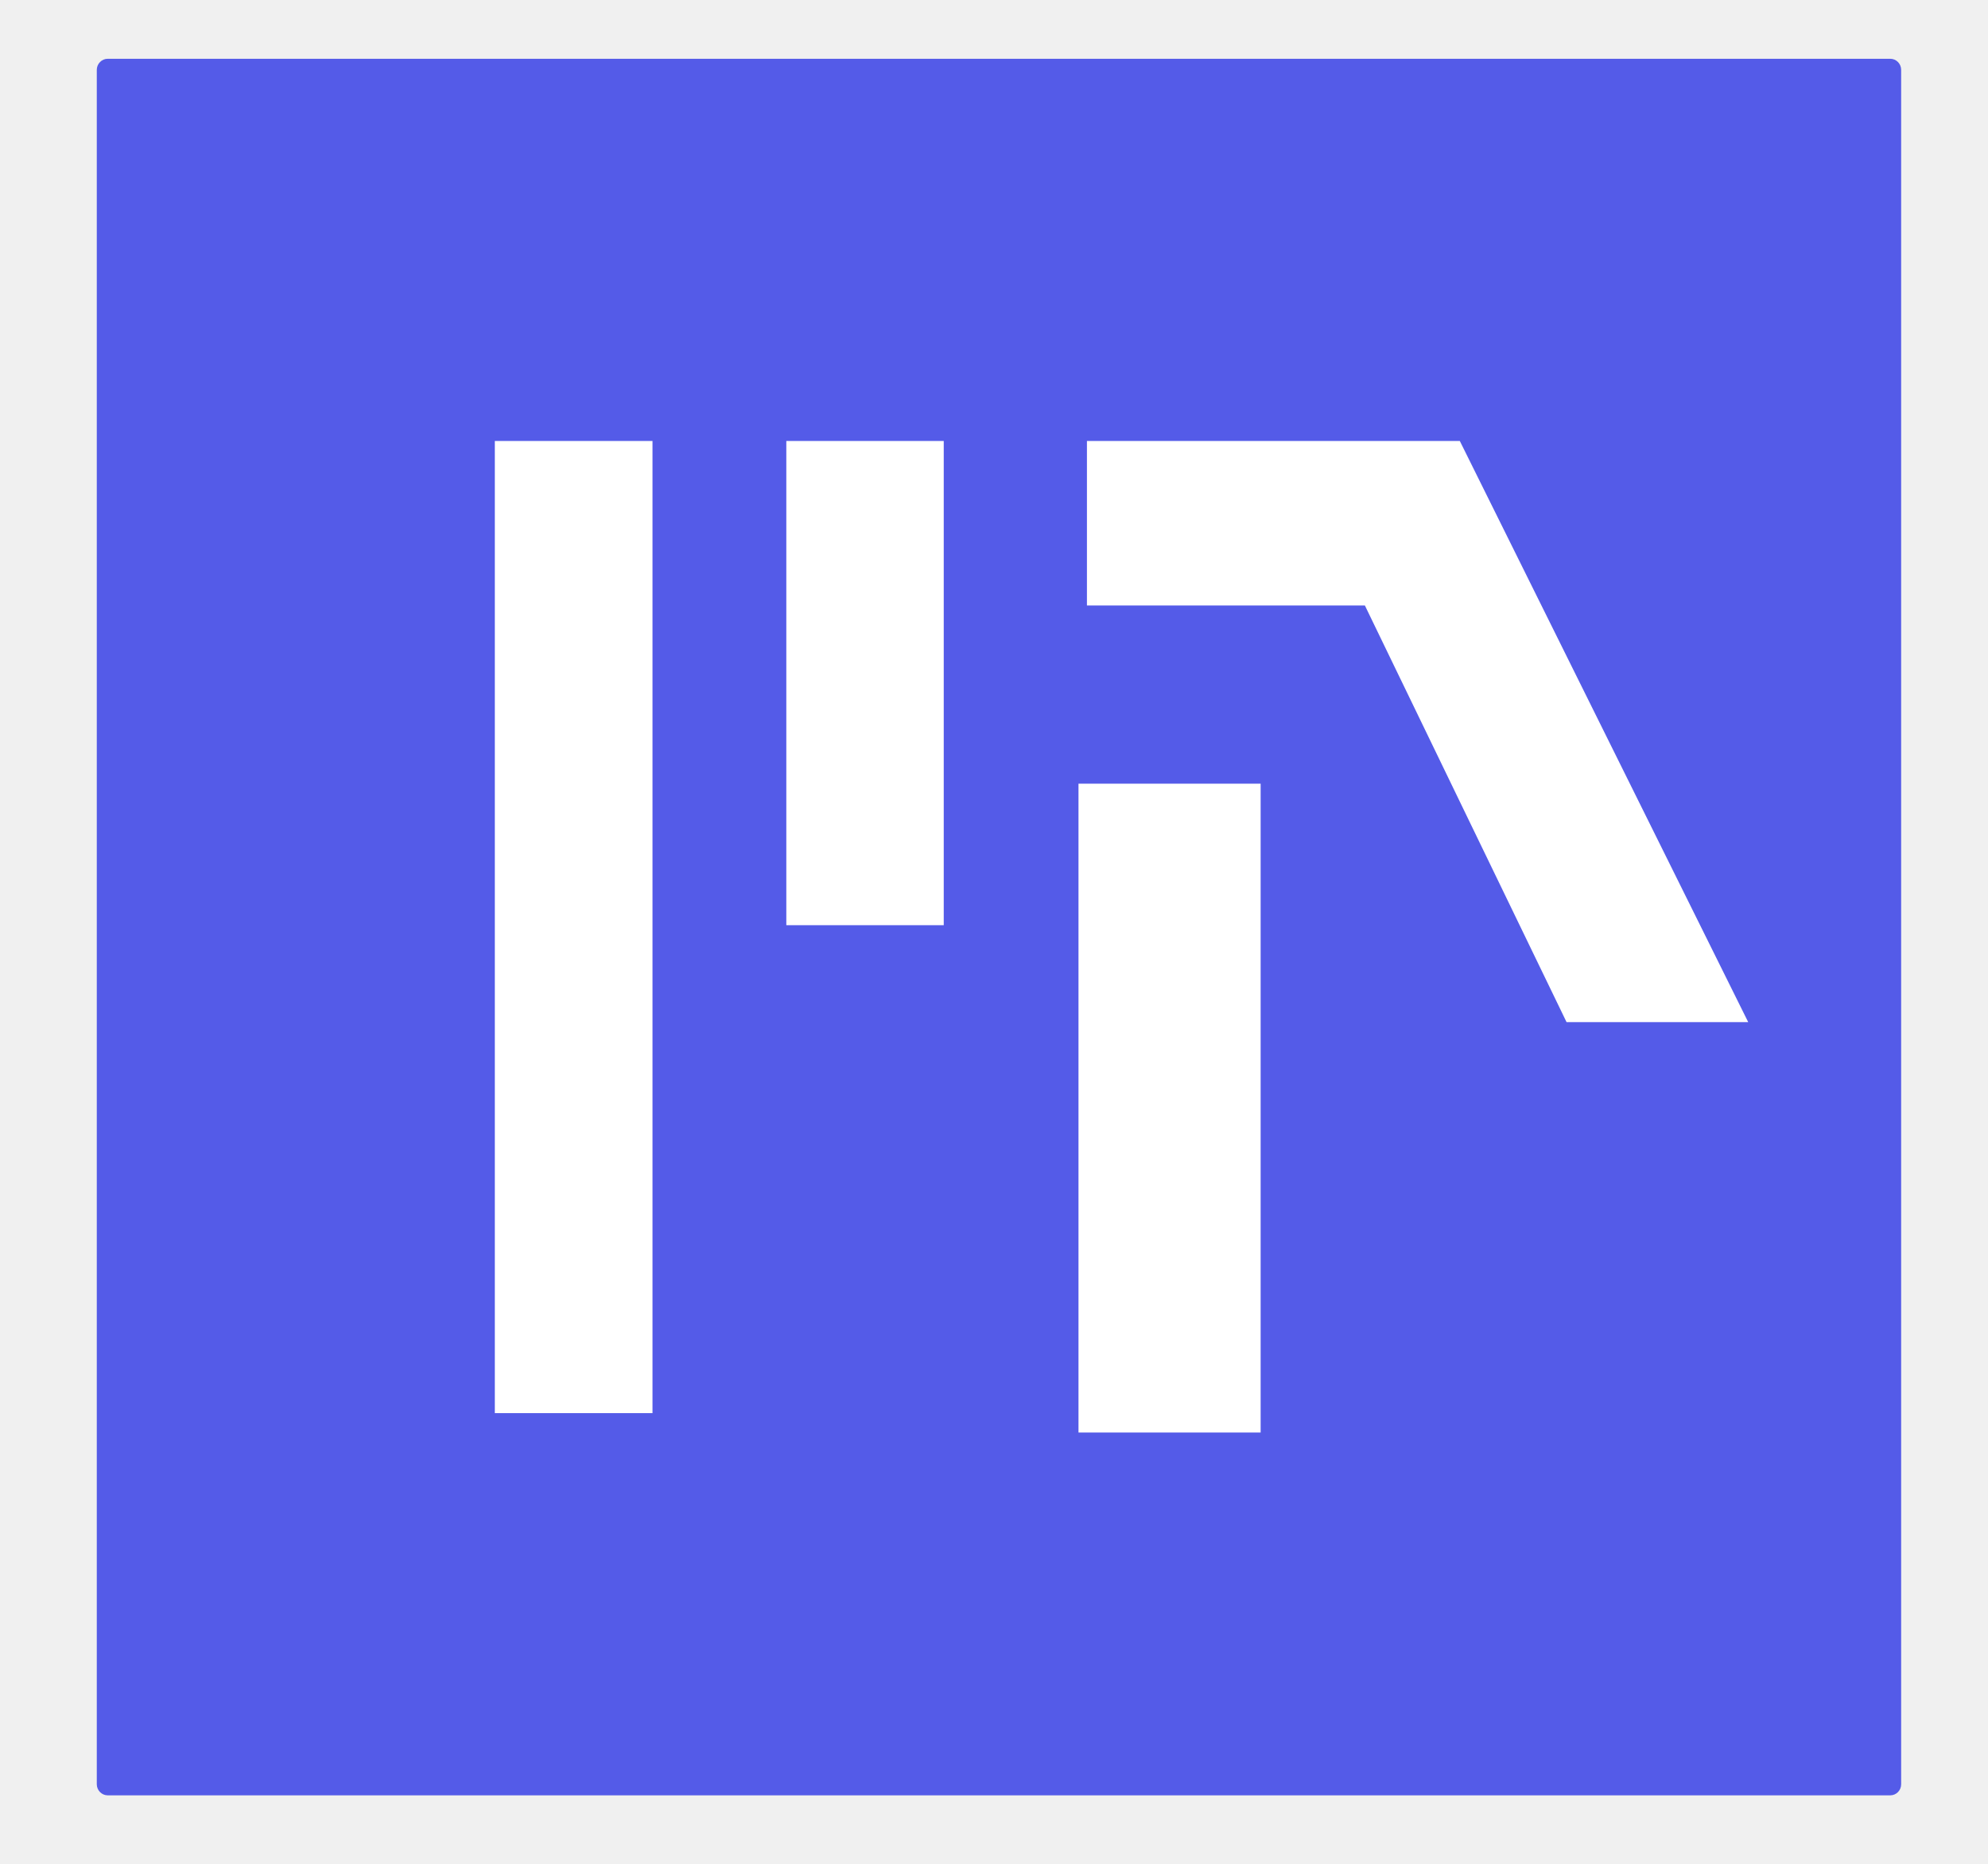
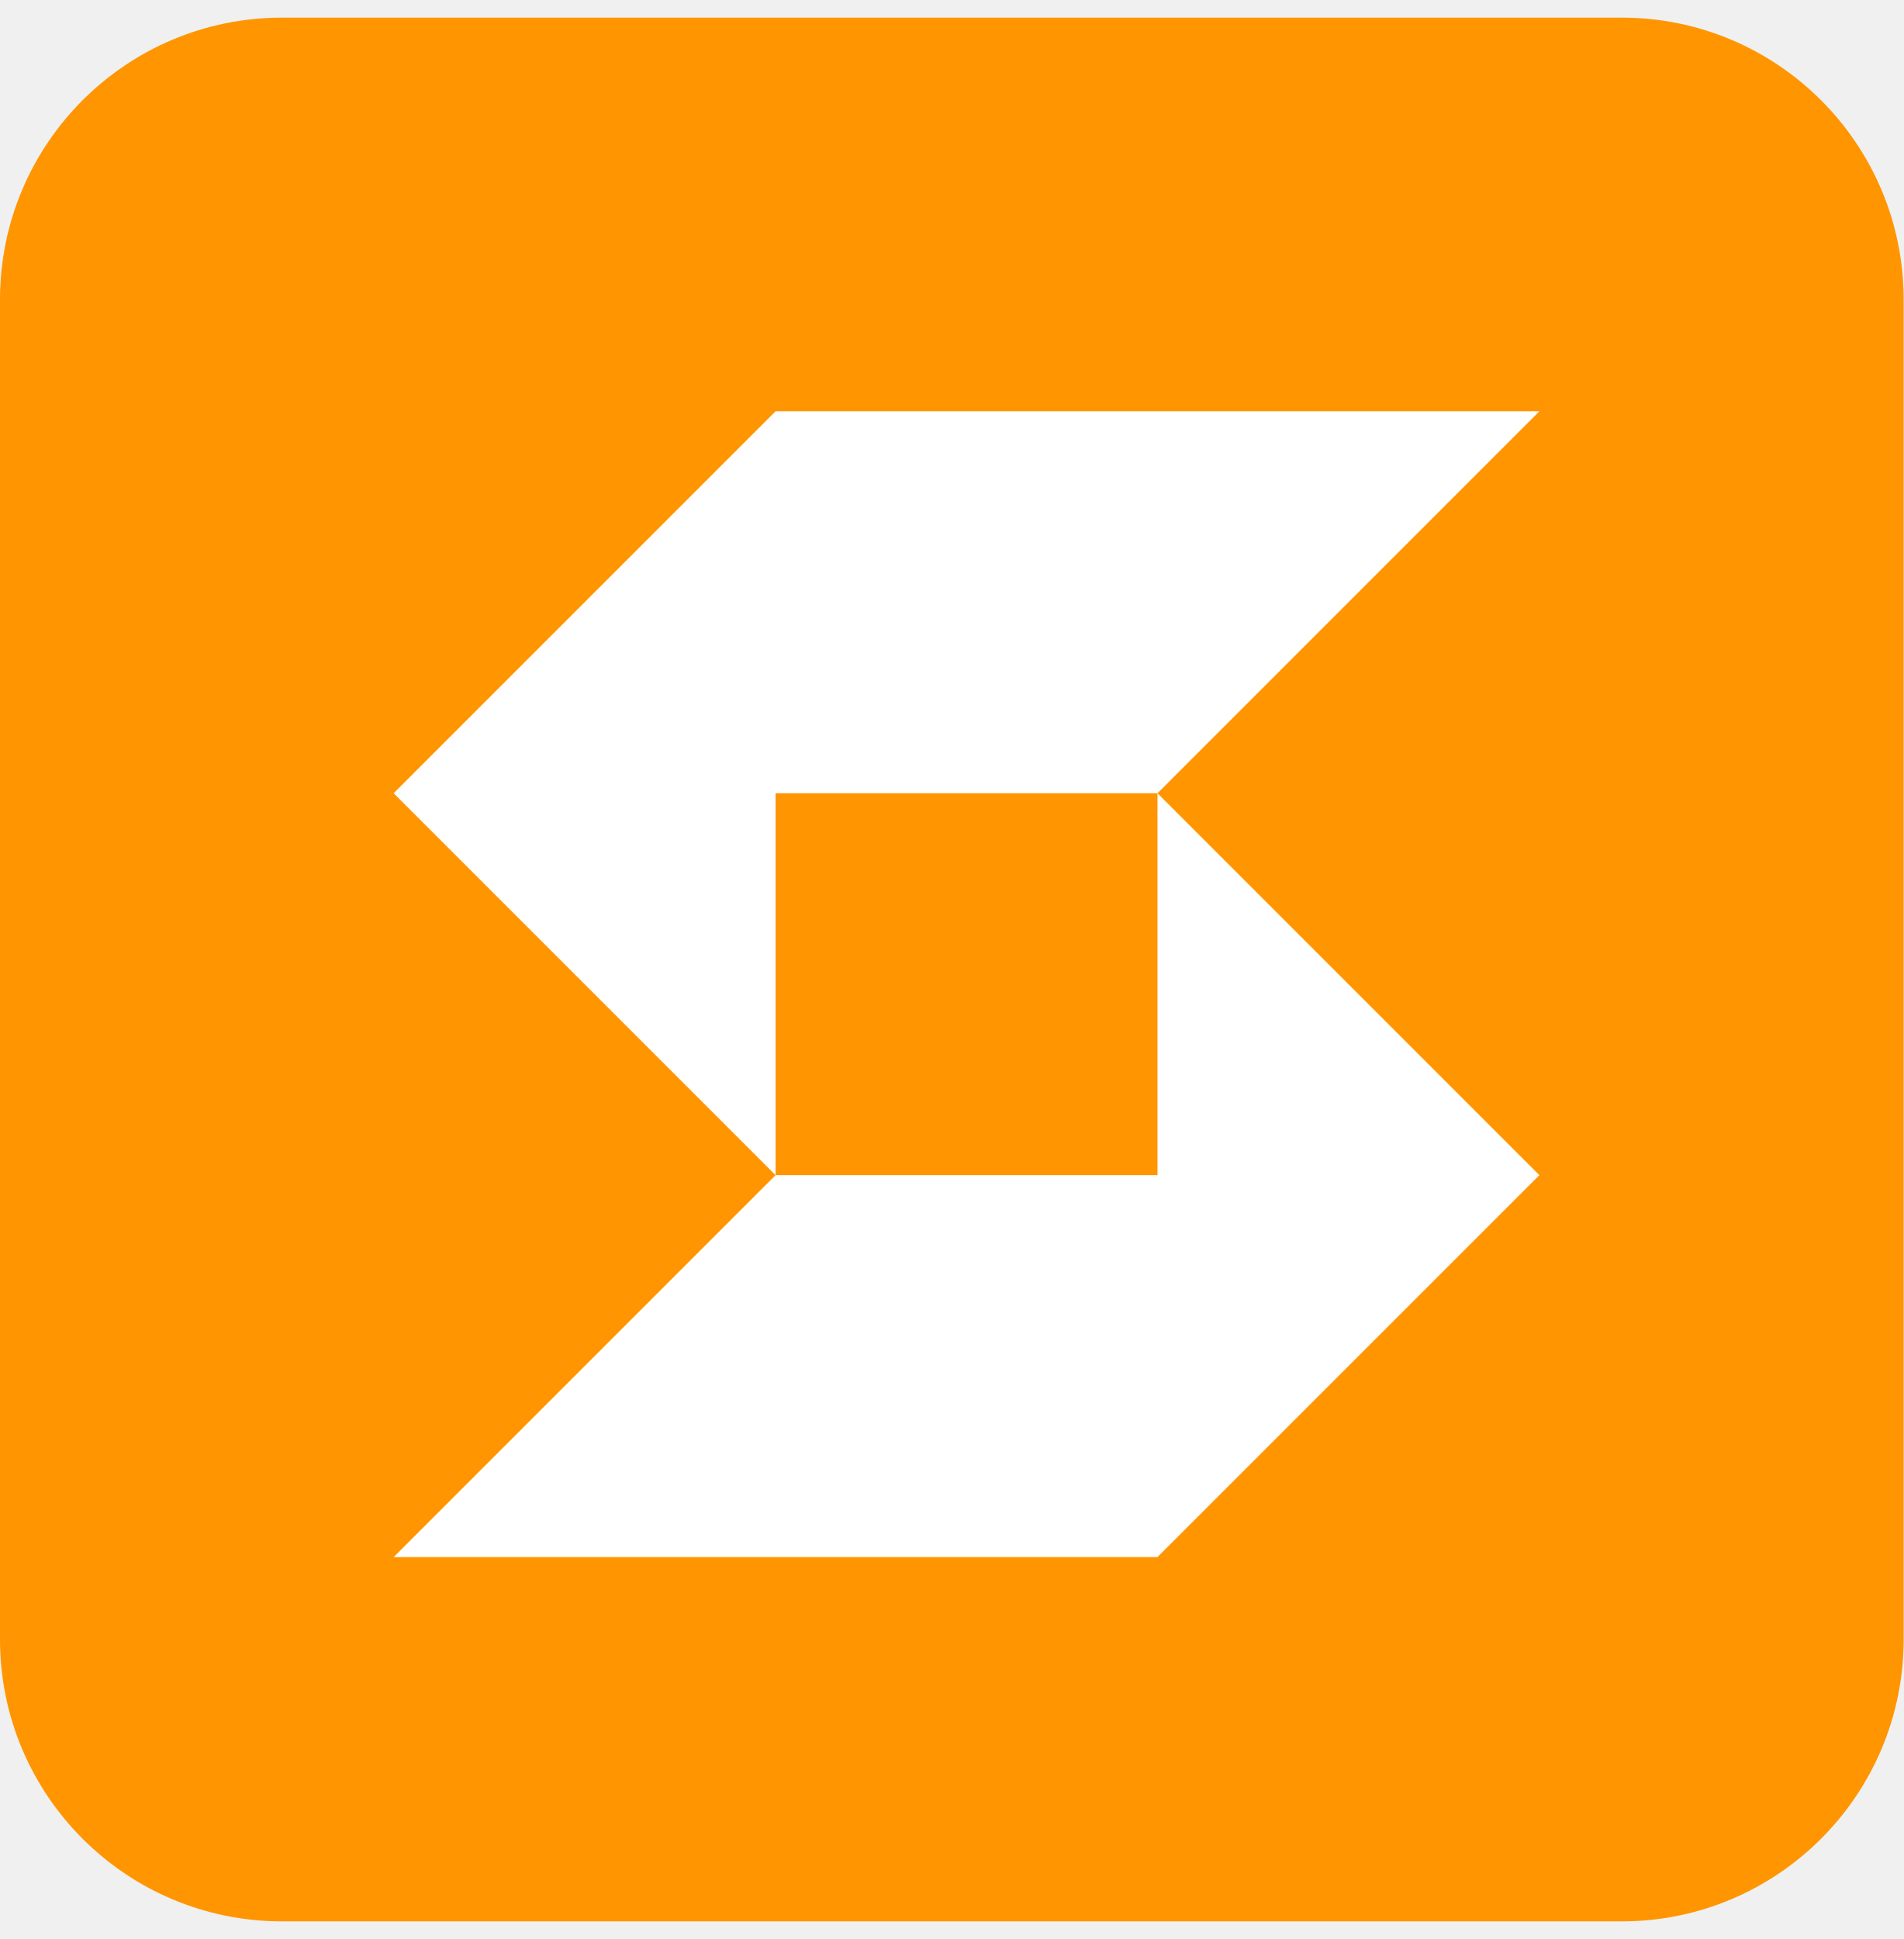
- <svg xmlns="http://www.w3.org/2000/svg" width="16" height="15" viewBox="0 0 16 15" fill="none">
-   <path d="M15.213 0.473H0.867C0.819 0.473 0.779 0.513 0.779 0.562V14.36C0.779 14.409 0.819 14.449 0.867 14.449H15.213C15.262 14.449 15.301 14.409 15.301 14.36V0.562C15.301 0.513 15.262 0.473 15.213 0.473Z" fill="#545BE8" />
-   <path d="M4.617 3.549V11.373" stroke="white" stroke-width="1.269" />
-   <path d="M6.962 3.549V7.446" stroke="white" stroke-width="1.267" />
-   <path d="M8.748 3.549V4.873H10.985L12.608 8.226H14.07L11.749 3.549H8.748Z" fill="white" />
-   <path d="M9.413 6.307V11.529" stroke="white" stroke-width="1.466" />
+ <svg xmlns="http://www.w3.org/2000/svg" width="54" height="55" viewBox="0 0 54 55" fill="none">
+   <rect y="0.5" width="54" height="54" rx="8" fill="#FF9500" />
+   <path d="M11.167 44.166L22 33.333H32.834V22.5L43.667 33.333L32.834 44.166H11.167Z" fill="white" />
+   <path d="M11.167 22.5L22 33.333V22.5H32.834L43.667 11.666H22L11.167 22.5Z" fill="white" />
</svg>
